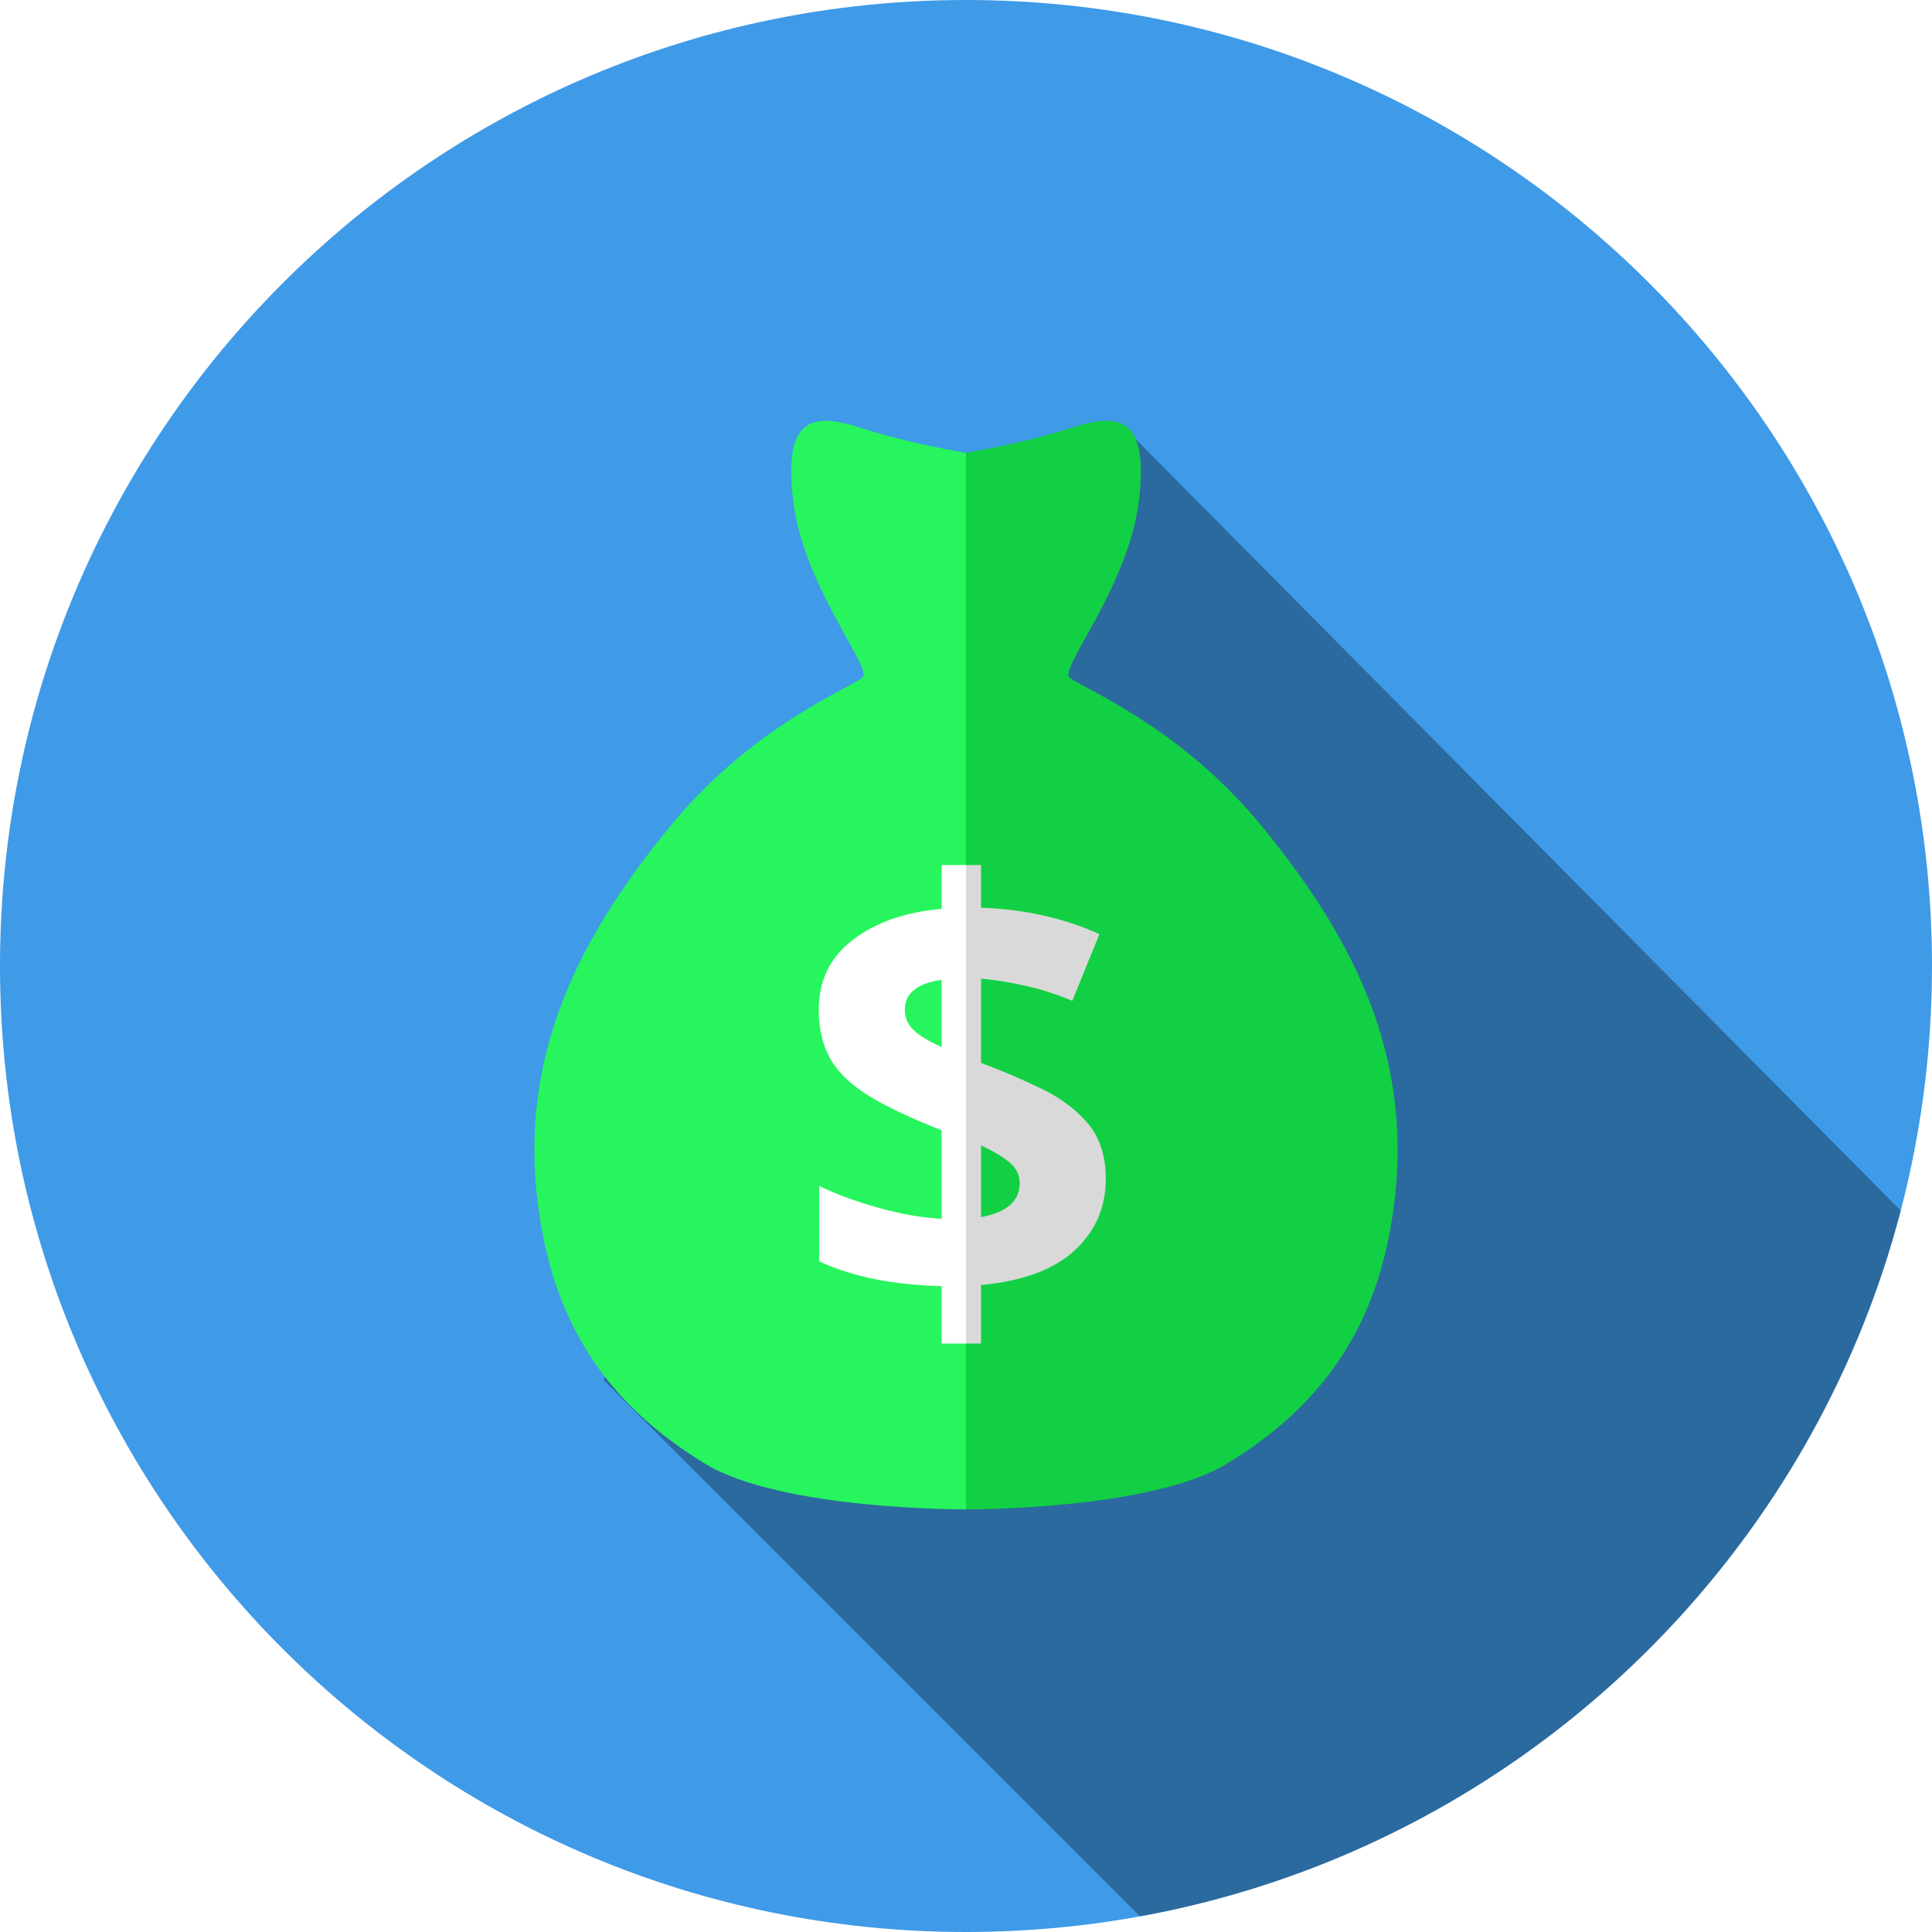
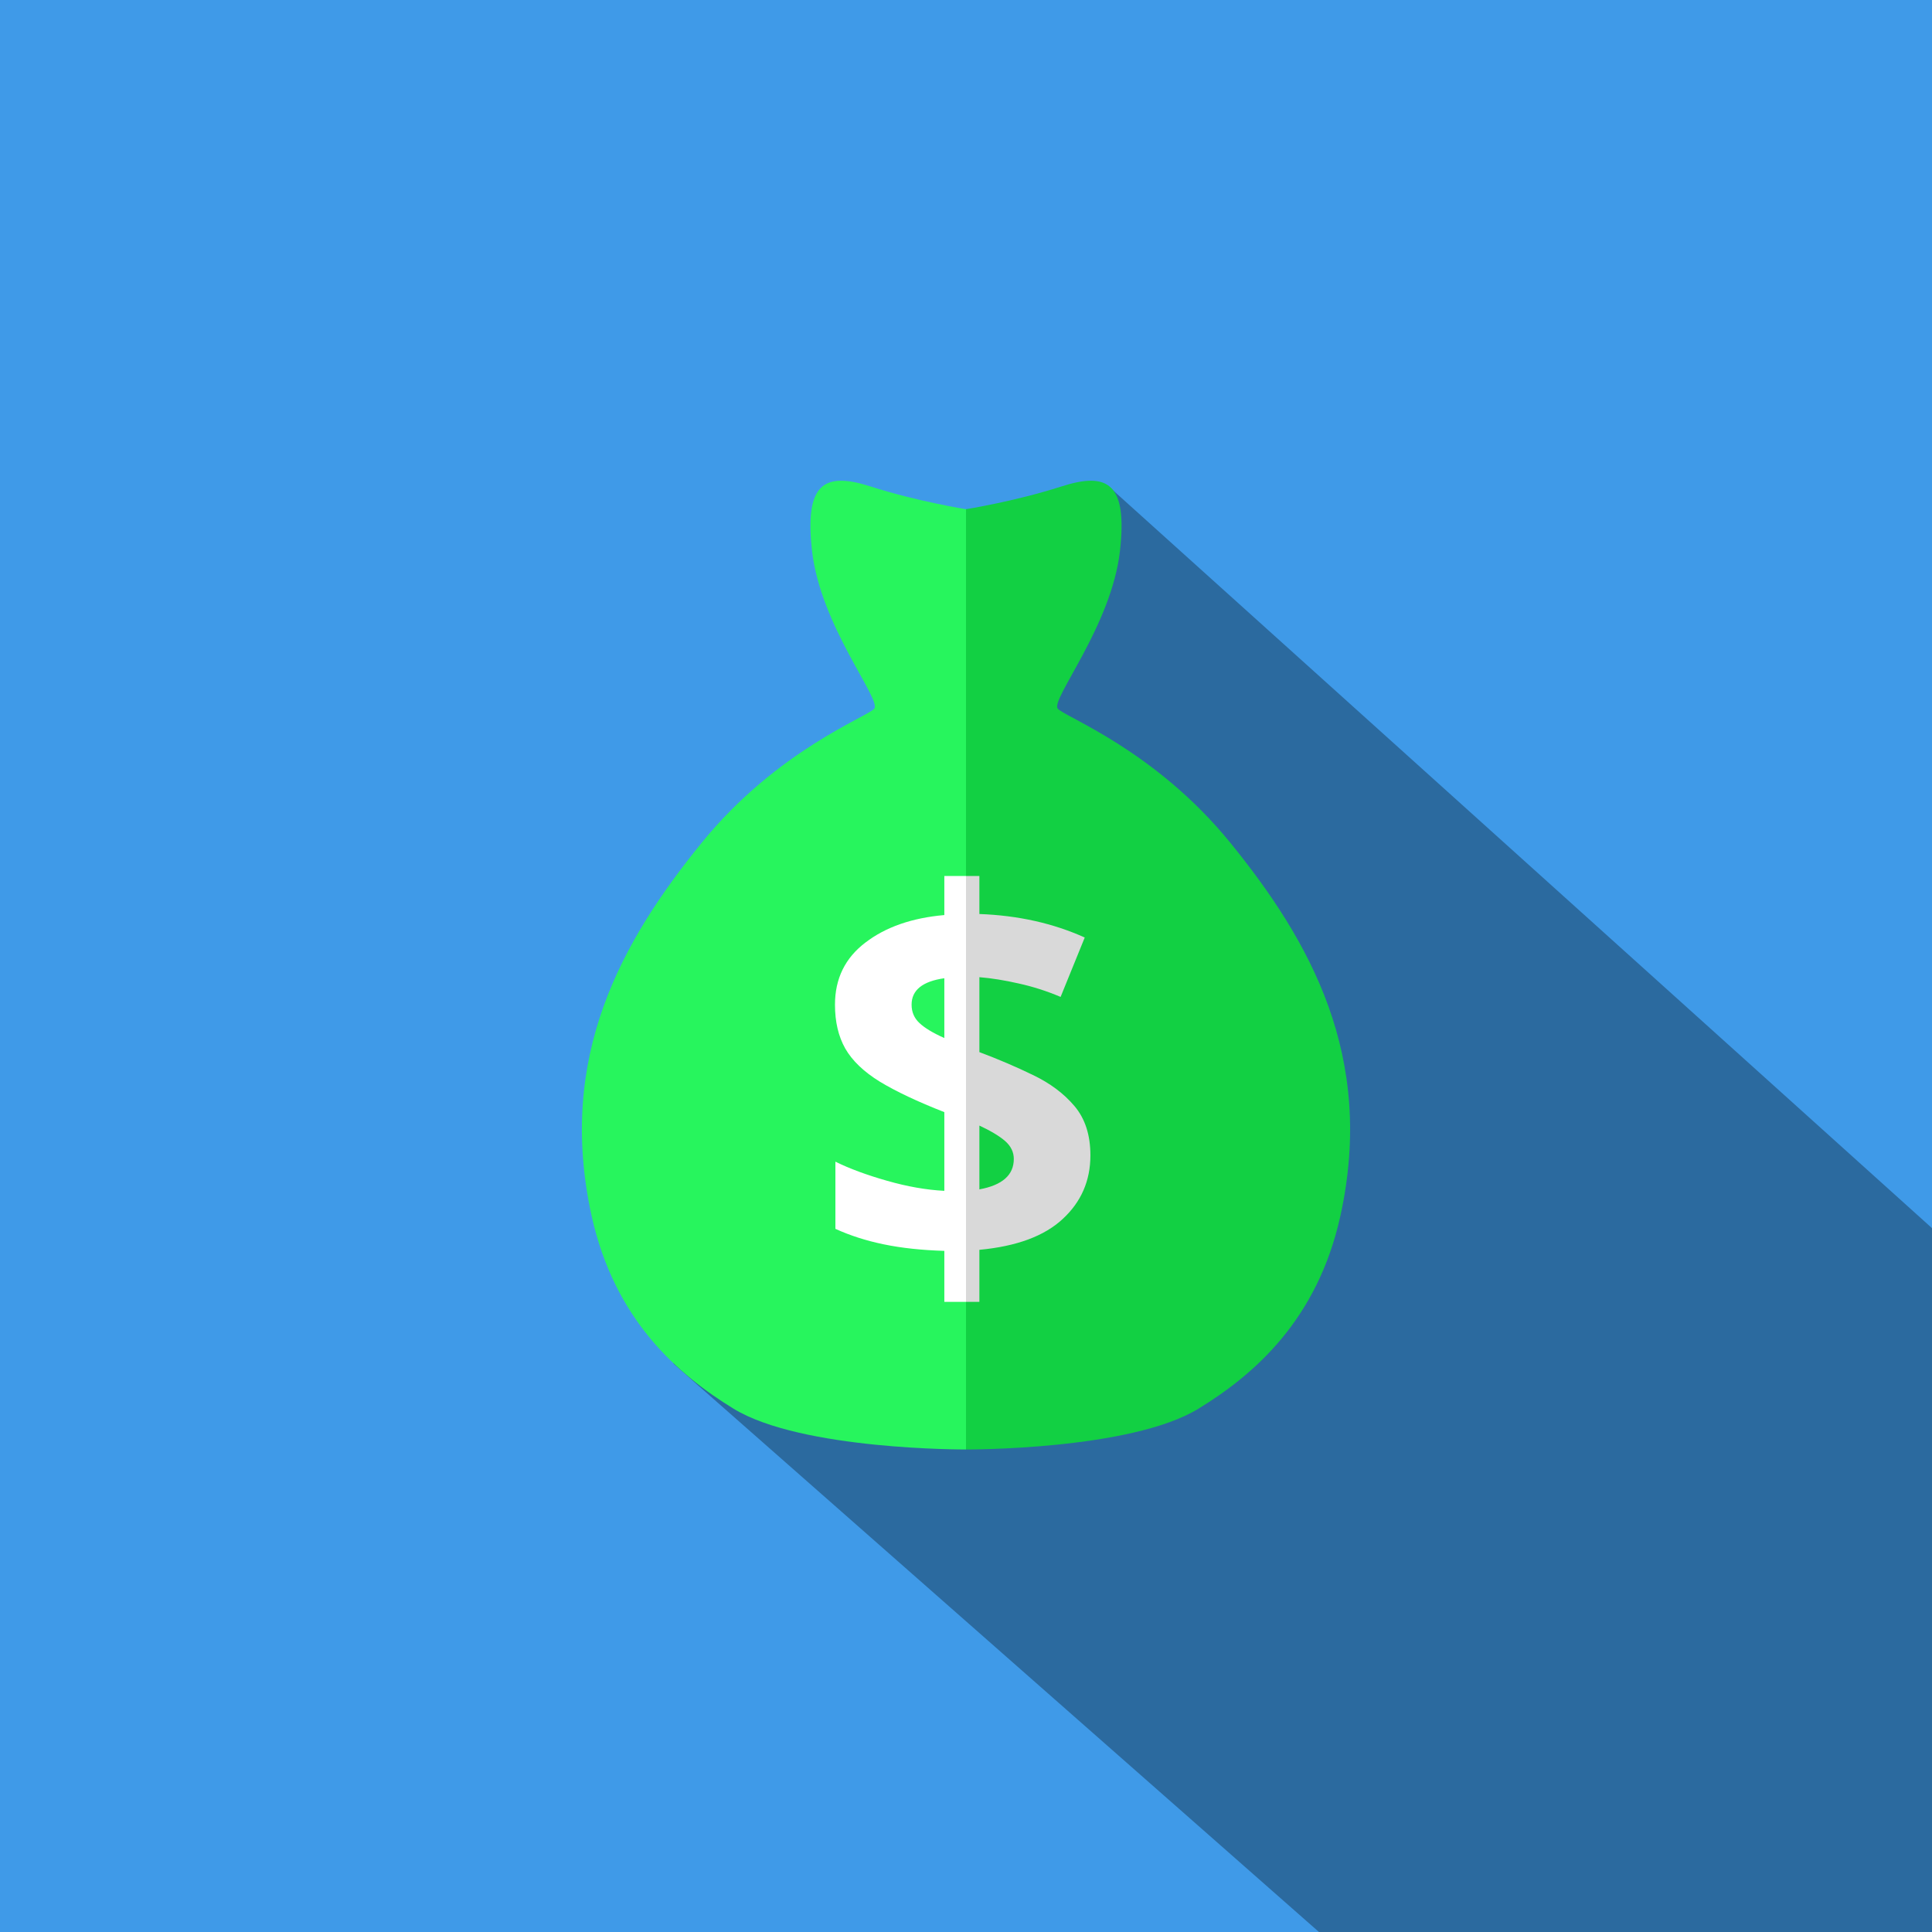
<svg xmlns="http://www.w3.org/2000/svg" width="128mm" height="128mm" version="1.1" viewBox="0 0 128 128" xml:space="preserve">
  <defs>
    <linearGradient id="b" x1="35.405" x2="92.595" y1="63.941" y2="63.941" gradientUnits="userSpaceOnUse">
      <stop stop-color="#27f55d" offset="0" />
      <stop stop-color="#27f55d" offset=".5" />
      <stop stop-color="#12d043" offset=".5" />
    </linearGradient>
-     <clipPath id="c">
-       <circle cx="64" cy="64" r="64" fill="#3f9ae8" stroke-width=".339" />
-     </clipPath>
    <linearGradient id="a" x1="54.968" x2="73.158" y1="73.384" y2="73.384" gradientTransform="translate(-.062281 .0077851)" gradientUnits="userSpaceOnUse">
      <stop stop-color="#fff" offset="0" />
      <stop stop-color="#fff" offset=".5" />
      <stop stop-color="#d9d9d9" offset=".5" />
    </linearGradient>
+     <clipPath id="c">
+       <rect width="128" height="128" fill="#3f9ae8" stroke-width="2.822" />
+     </clipPath>
  </defs>
  <g>
    <g>
-       <circle cx="64" cy="64" r="64" fill="#3f9ae8" stroke-width=".339" />
+       <rect width="128" height="128" fill="#3f9ae8" stroke-width="2.822" />
    </g>
    <g>
-       <path d="m39.988 91.425 34.351-63.24 62.712 63.24-51.262 45.801z" clip-path="url(#c)" opacity=".314" stroke-width=".265" />
+       <path d="m44.618 90.349 28.795-58.159 76.469 68.892-36.842 49.505z" clip-path="url(#c)" opacity=".314" stroke-width=".265" />
    </g>
-     <g>
+     <g transform="matrix(.88994 0 0 .88994 7.0439 7.0373)">
      <path class="UnoptimicedTransforms" d="m64 100s-12.241 0.063-17.302-3.034c-4.128-2.526-8.867-6.604-10.575-14.382-2.597-11.832 2.242-20.428 8.221-27.777 5.621-6.909 12.416-9.387 12.83-9.965 0.515-0.719-4.017-6.166-4.64-11.771-0.551-4.955 0.872-5.886 4.36-4.764 3.488 1.121 7.106 1.693 7.106 1.693zm0 0s12.241 0.063 17.302-3.034c4.128-2.526 8.867-6.604 10.575-14.382 2.597-11.832-2.242-20.428-8.221-27.777-5.621-6.909-12.416-9.387-12.83-9.965-0.515-0.719 4.017-6.166 4.64-11.771 0.551-4.955-0.872-5.886-4.36-4.764-3.488 1.121-7.106 1.693-7.106 1.693z" fill="url(#b)" stroke-width=".265" />
    </g>
-     <g>
+     <g transform="matrix(.88994 0 0 .88994 7.0439 7.0373)">
      <text x="52.575" y="86.759" fill="url(#a)" font-family="Ebrima" font-size="38.806px" font-weight="bold" stroke-width=".265" style="font-variant-caps:normal;font-variant-east-asian:normal;font-variant-ligatures:normal;font-variant-numeric:normal" xml:space="preserve">
        <tspan x="52.575" y="86.759" fill="url(#a)" font-family="Ebrima" font-size="38.806px" font-weight="bold" stroke-width=".265" style="font-variant-caps:normal;font-variant-east-asian:normal;font-variant-ligatures:normal;font-variant-numeric:normal">$</tspan>
      </text>
    </g>
  </g>
</svg>
